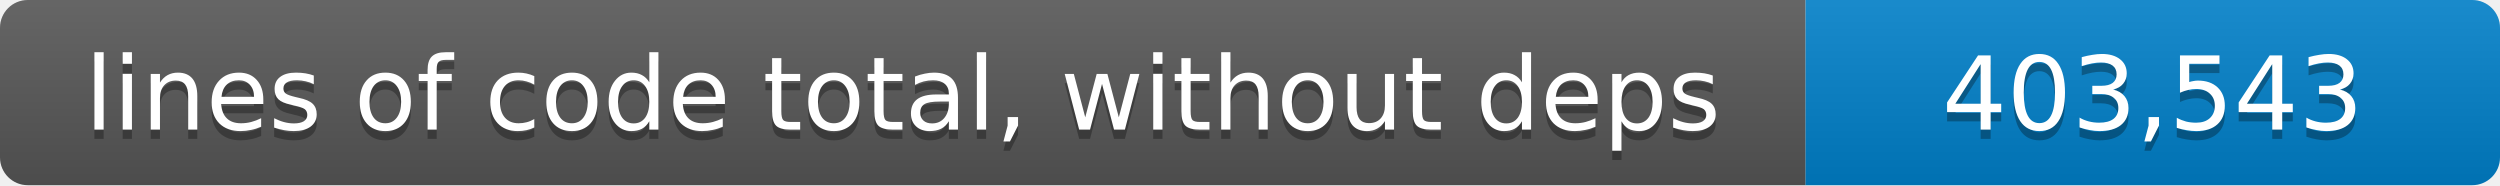
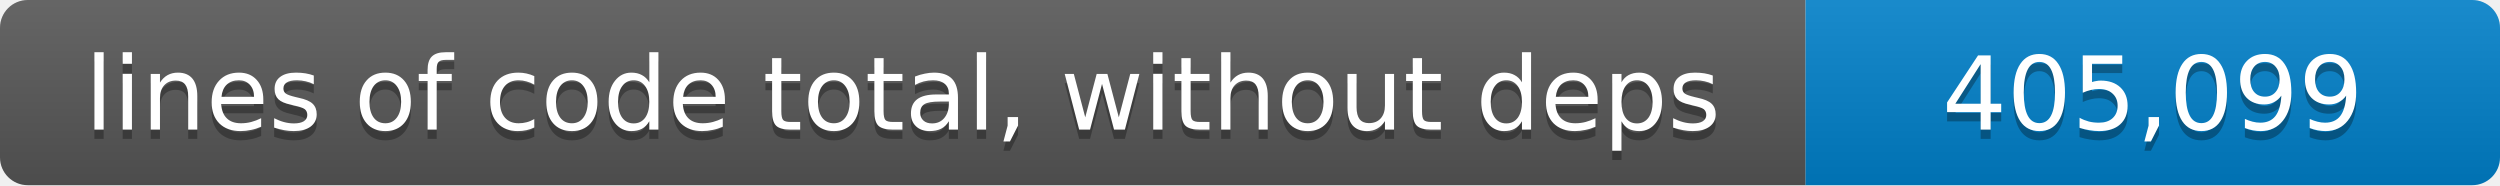
- <svg xmlns="http://www.w3.org/2000/svg" width="270" height="20" role="img" aria-label="lines of code total, without deps: 403,543 lines">
+ <svg xmlns="http://www.w3.org/2000/svg" width="270" height="20" role="img" aria-label="lines of code total, without deps: 405,099 lines">
  <linearGradient id="shade" x2="0" y2="100%">
    <stop offset="0" stop-color="#fff" stop-opacity=".1" />
    <stop offset="1" stop-opacity=".1" />
  </linearGradient>
  <clipPath id="round">
    <rect width="270" height="20" rx="3" />
  </clipPath>
  <g clip-path="url(#round)">
    <path fill="#555" d="M0 0h195v20H0z" />
    <path fill="#007ec6" d="M195 0h75v20h-75z" />
    <path fill="url(#shade)" d="M0 0h270v20H0z" />
  </g>
  <g fill="#fff" text-anchor="middle" font-family="Verdana,Geneva,DejaVu Sans,sans-serif" font-size="11">
    <text x="97.5" y="15" fill="#010101" fill-opacity=".3">lines of code total, without deps</text>
    <text x="97.5" y="14">lines of code total, without deps</text>
-     <text x="232.5" y="15" fill="#010101" fill-opacity=".3">403,543</text>
-     <text x="232.5" y="14">403,543</text>
+     <text x="232.5" y="15" fill="#010101" fill-opacity=".3">405,099</text>
+     <text x="232.5" y="14">405,099</text>
  </g>
</svg>
